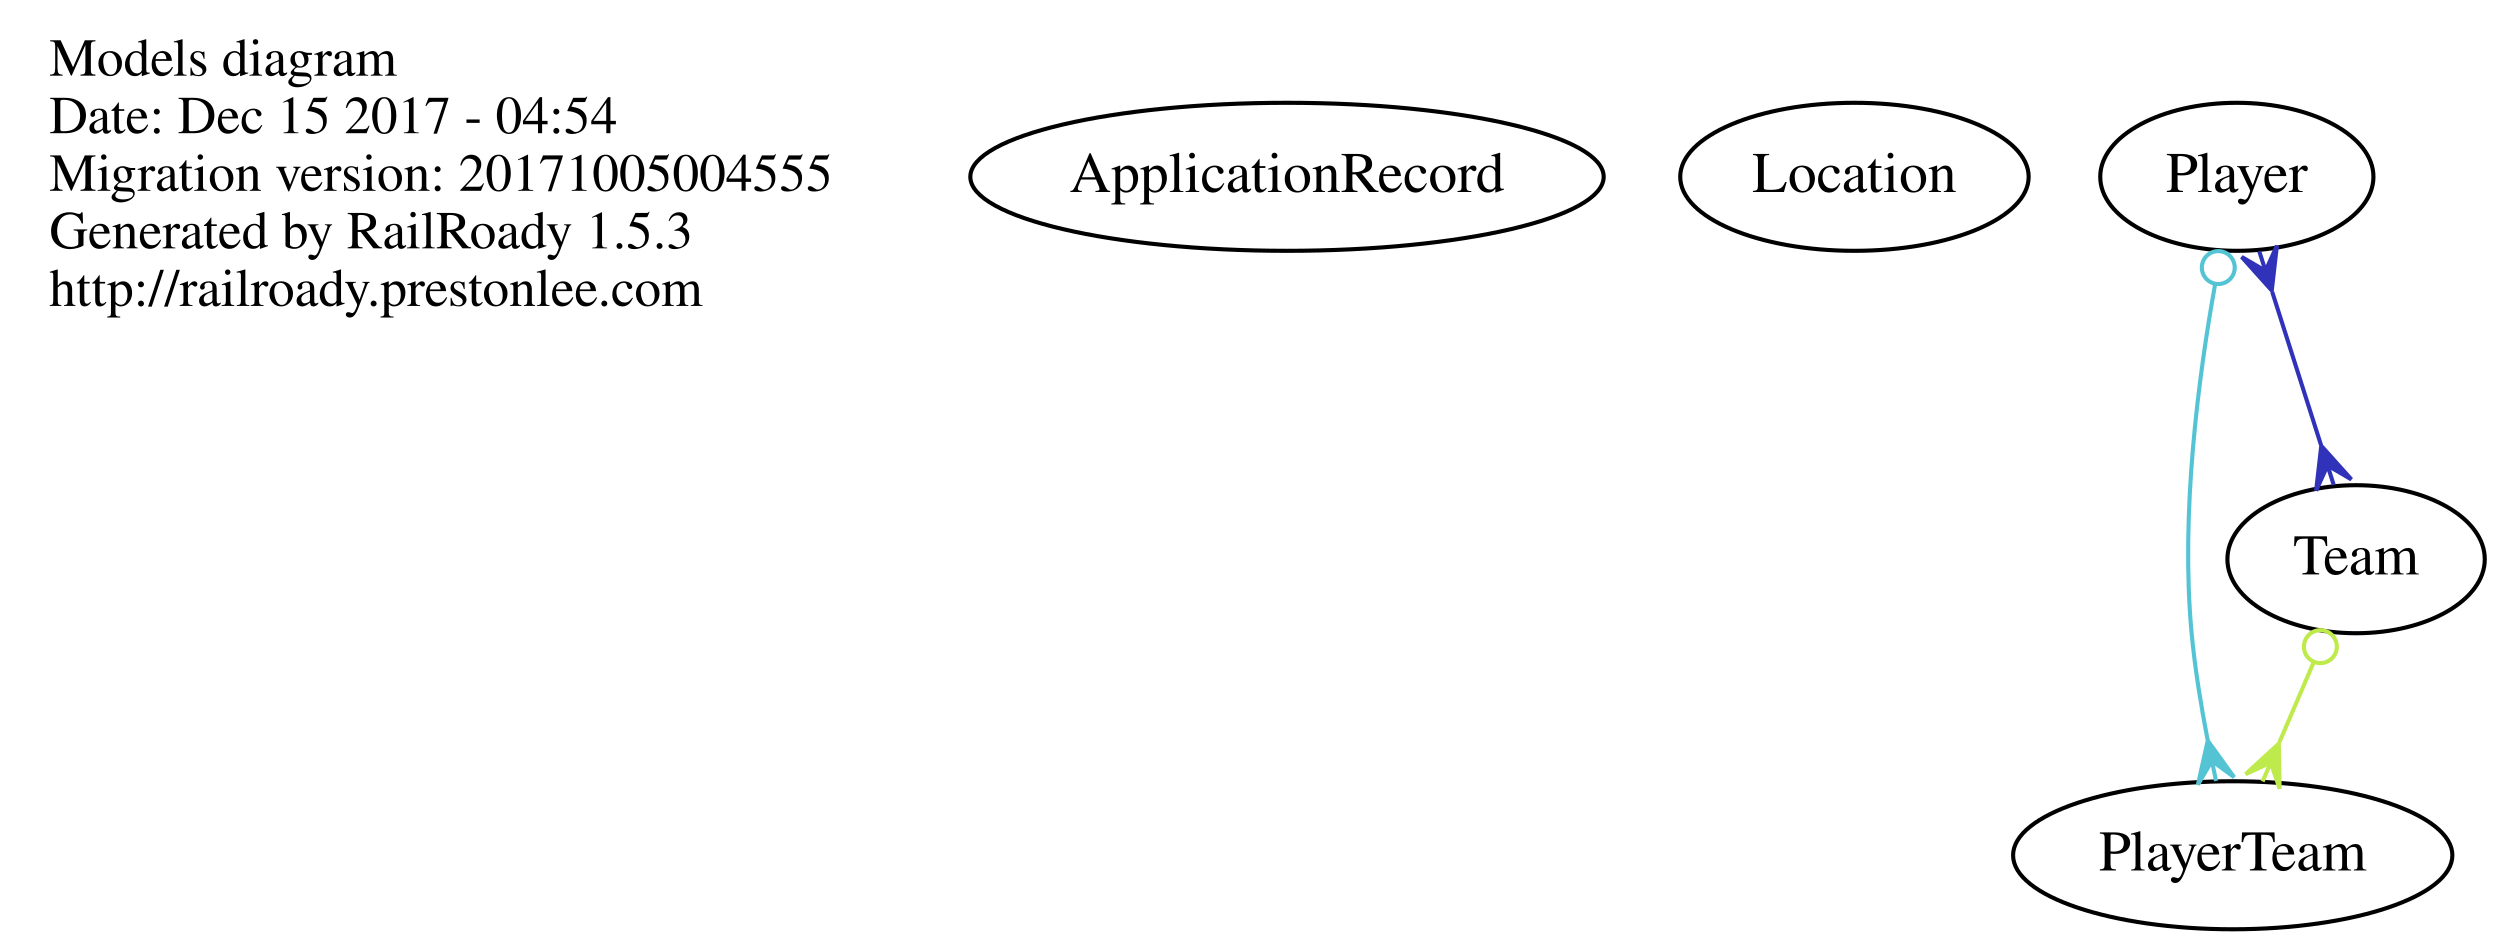
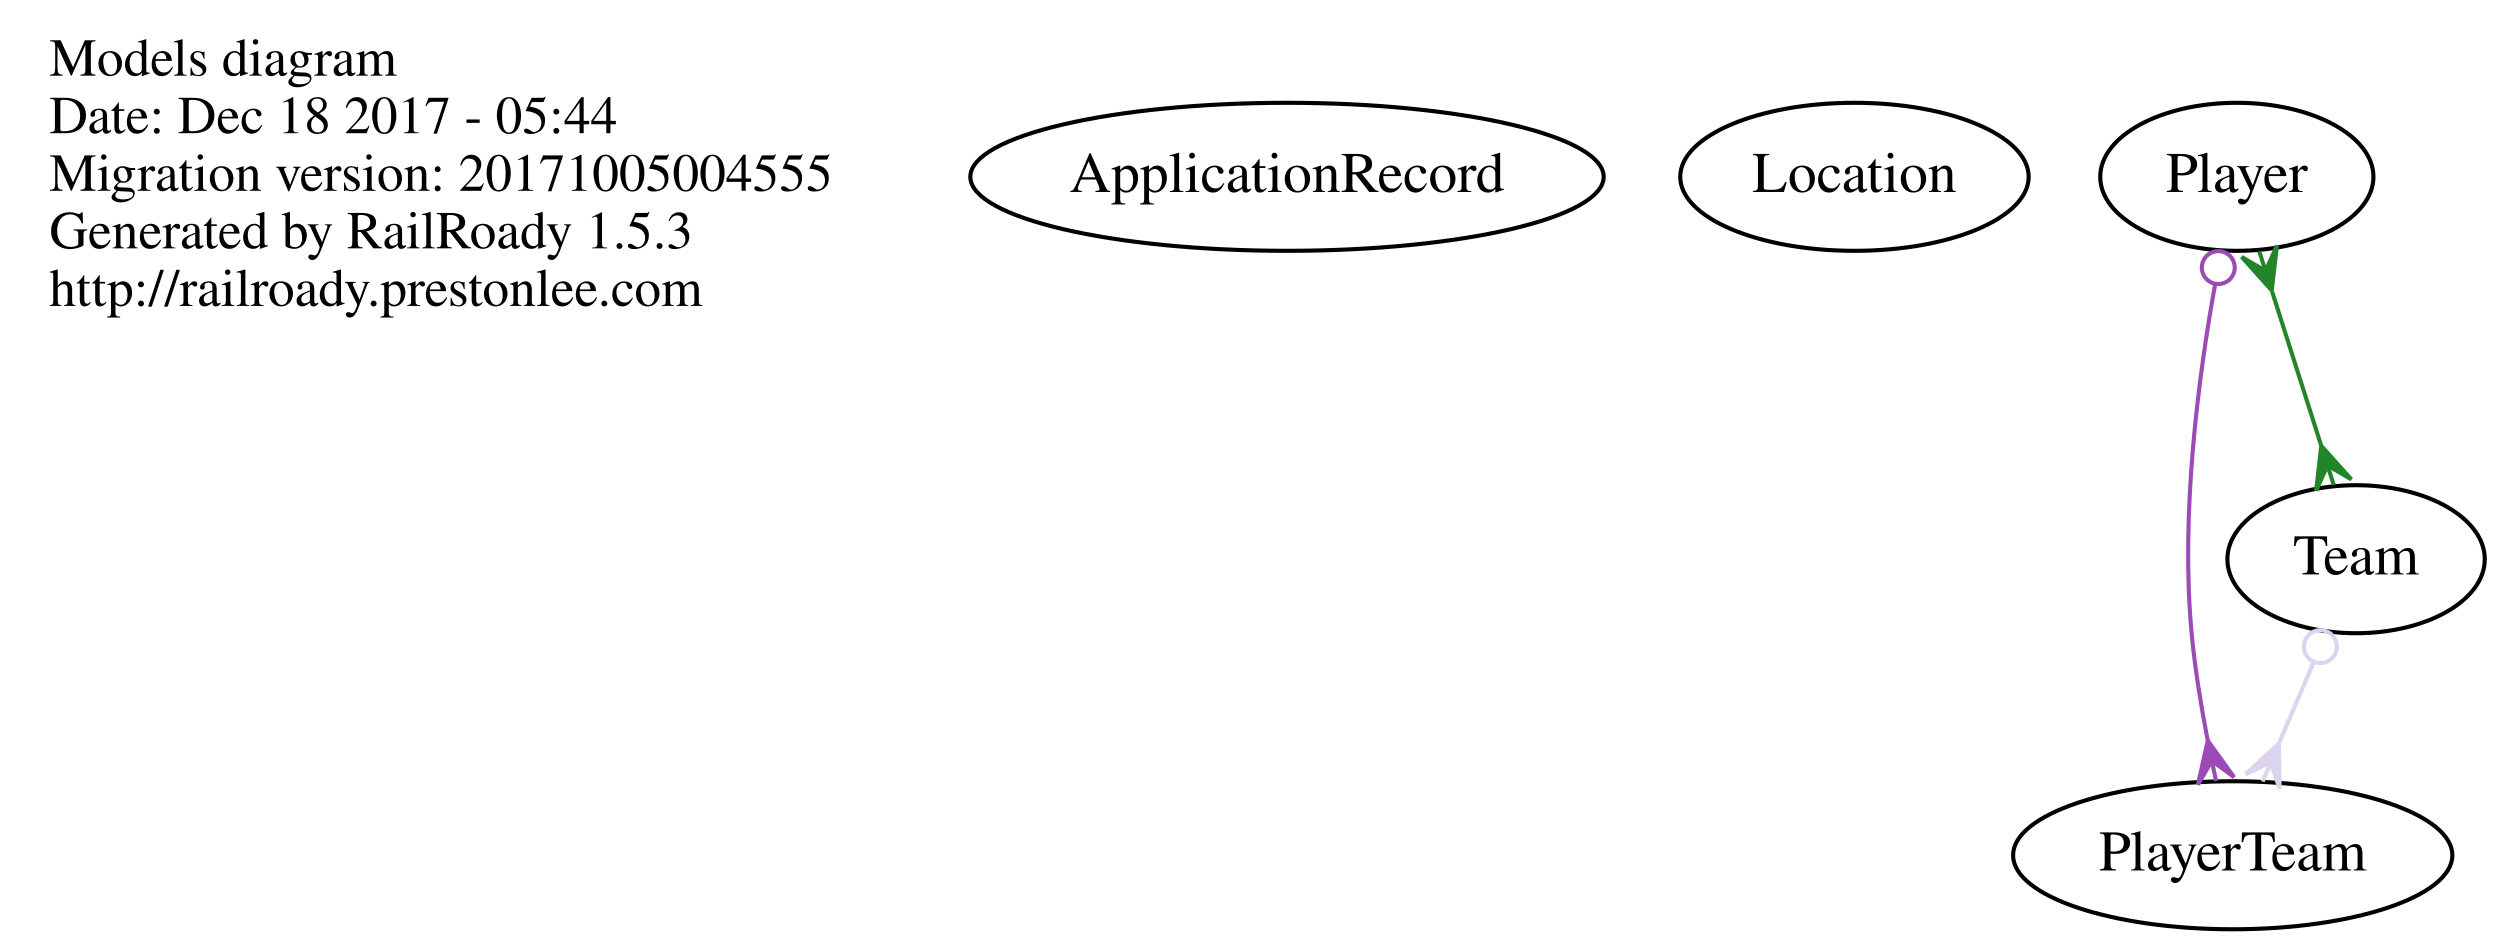
<svg xmlns="http://www.w3.org/2000/svg" width="608pt" height="230pt" viewBox="0.00 0.00 608.00 230.00">
  <g id="graph0" class="graph" transform="scale(1 1) rotate(0) translate(4 226)">
    <polygon fill="none" stroke="none" points="-4,4 -4,-226 604,-226 604,4 -4,4" />
    <g id="node1" class="node">
      <text text-anchor="start" x="8" y="-207.6" font-family="Times,serif" font-size="13.00">Models diagram</text>
-       <text text-anchor="start" x="8" y="-193.6" font-family="Times,serif" font-size="13.00">Date: Dec 15 2017 - 04:54</text>
+       <text text-anchor="start" x="8" y="-193.6" font-family="Times,serif" font-size="13.00">Date: Dec 18 2017 - 05:44</text>
      <text text-anchor="start" x="8" y="-179.6" font-family="Times,serif" font-size="13.00">Migration version: 20171005004555</text>
      <text text-anchor="start" x="8" y="-165.6" font-family="Times,serif" font-size="13.00">Generated by RailRoady 1.5.3</text>
      <text text-anchor="start" x="8" y="-151.6" font-family="Times,serif" font-size="13.00">http://railroady.prestonlee.com</text>
    </g>
    <g id="node2" class="node">
      <ellipse fill="none" stroke="black" cx="309" cy="-183" rx="77.015" ry="18" />
      <text text-anchor="middle" x="309" y="-179.3" font-family="Times,serif" font-size="14.00">ApplicationRecord</text>
    </g>
    <g id="node3" class="node">
      <ellipse fill="none" stroke="black" cx="447" cy="-183" rx="42.37" ry="18" />
      <text text-anchor="middle" x="447" y="-179.3" font-family="Times,serif" font-size="14.00">Location</text>
    </g>
    <g id="node4" class="node">
      <ellipse fill="none" stroke="black" cx="540" cy="-183" rx="33.221" ry="18" />
      <text text-anchor="middle" x="540" y="-179.3" font-family="Times,serif" font-size="14.00">Player</text>
    </g>
    <g id="node5" class="node">
      <ellipse fill="none" stroke="black" cx="539" cy="-18" rx="53.418" ry="18" />
      <text text-anchor="middle" x="539" y="-14.3" font-family="Times,serif" font-size="14.00">PlayerTeam</text>
    </g>
    <g id="edge1" class="edge">
-       <path fill="none" stroke="#54c4d5" d="M534.725,-156.895C530.701,-134.605 526.275,-101.144 529,-72 529.797,-63.478 531.3,-54.285 532.903,-45.986" />
-       <ellipse fill="none" stroke="#54c4d5" cx="535.488" cy="-160.928" rx="4" ry="4" />
-       <polygon fill="#54c4d5" stroke="#54c4d5" points="532.927,-45.866 539.349,-36.977 533.934,-40.968 534.941,-36.071 534.941,-36.071 534.941,-36.071 533.934,-40.968 530.533,-35.165 532.927,-45.866 532.927,-45.866" />
+       <path fill="none" stroke="#9b4bb4" d="M534.725,-156.895C530.701,-134.605 526.275,-101.144 529,-72 529.797,-63.478 531.3,-54.285 532.903,-45.986" />
+       <ellipse fill="none" stroke="#9b4bb4" cx="535.488" cy="-160.928" rx="4" ry="4" />
+       <polygon fill="#9b4bb4" stroke="#9b4bb4" points="532.927,-45.866 539.349,-36.977 533.934,-40.968 534.941,-36.071 534.941,-36.071 534.941,-36.071 533.934,-40.968 530.533,-35.165 532.927,-45.866 532.927,-45.866" />
    </g>
    <g id="node6" class="node">
      <ellipse fill="none" stroke="black" cx="569" cy="-90" rx="31.297" ry="18" />
      <text text-anchor="middle" x="569" y="-86.3" font-family="Times,serif" font-size="14.00">Team</text>
    </g>
    <g id="edge2" class="edge">
-       <path fill="none" stroke="#3032b9" d="M548.608,-154.988C552.358,-143.221 556.741,-129.467 560.481,-117.732" />
-       <polygon fill="#3032b9" stroke="#3032b9" points="548.491,-155.356 541.167,-163.517 546.973,-160.12 545.455,-164.884 545.455,-164.884 545.455,-164.884 546.973,-160.12 549.742,-166.25 548.491,-155.356 548.491,-155.356" />
-       <polygon fill="#3032b9" stroke="#3032b9" points="560.533,-117.568 567.857,-109.406 562.052,-112.804 563.57,-108.04 563.57,-108.04 563.57,-108.04 562.052,-112.804 559.282,-106.673 560.533,-117.568 560.533,-117.568" />
+       <path fill="none" stroke="#23852a" d="M548.608,-154.988C552.358,-143.221 556.741,-129.467 560.481,-117.732" />
+       <polygon fill="#23852a" stroke="#23852a" points="548.491,-155.356 541.167,-163.517 546.973,-160.12 545.455,-164.884 545.455,-164.884 545.455,-164.884 546.973,-160.12 549.742,-166.25 548.491,-155.356 548.491,-155.356" />
+       <polygon fill="#23852a" stroke="#23852a" points="560.533,-117.568 567.857,-109.406 562.052,-112.804 563.57,-108.04 563.57,-108.04 563.57,-108.04 562.052,-112.804 559.282,-106.673 560.533,-117.568 560.533,-117.568" />
    </g>
    <g id="edge3" class="edge">
-       <path fill="none" stroke="#bfea4b" d="M558.619,-64.778C555.947,-58.544 553.059,-51.805 550.341,-45.463" />
-       <ellipse fill="none" stroke="#bfea4b" cx="560.315" cy="-68.734" rx="4" ry="4" />
-       <polygon fill="#bfea4b" stroke="#bfea4b" points="550.206,-45.148 550.403,-34.184 548.237,-40.552 546.267,-35.956 546.267,-35.956 546.267,-35.956 548.237,-40.552 542.131,-37.729 550.206,-45.148 550.206,-45.148" />
+       <path fill="none" stroke="#dcd4ef" d="M558.619,-64.778C555.947,-58.544 553.059,-51.805 550.341,-45.463" />
+       <ellipse fill="none" stroke="#dcd4ef" cx="560.315" cy="-68.734" rx="4" ry="4" />
+       <polygon fill="#dcd4ef" stroke="#dcd4ef" points="550.206,-45.148 550.403,-34.184 548.237,-40.552 546.267,-35.956 546.267,-35.956 546.267,-35.956 548.237,-40.552 542.131,-37.729 550.206,-45.148 550.206,-45.148" />
    </g>
  </g>
</svg>
